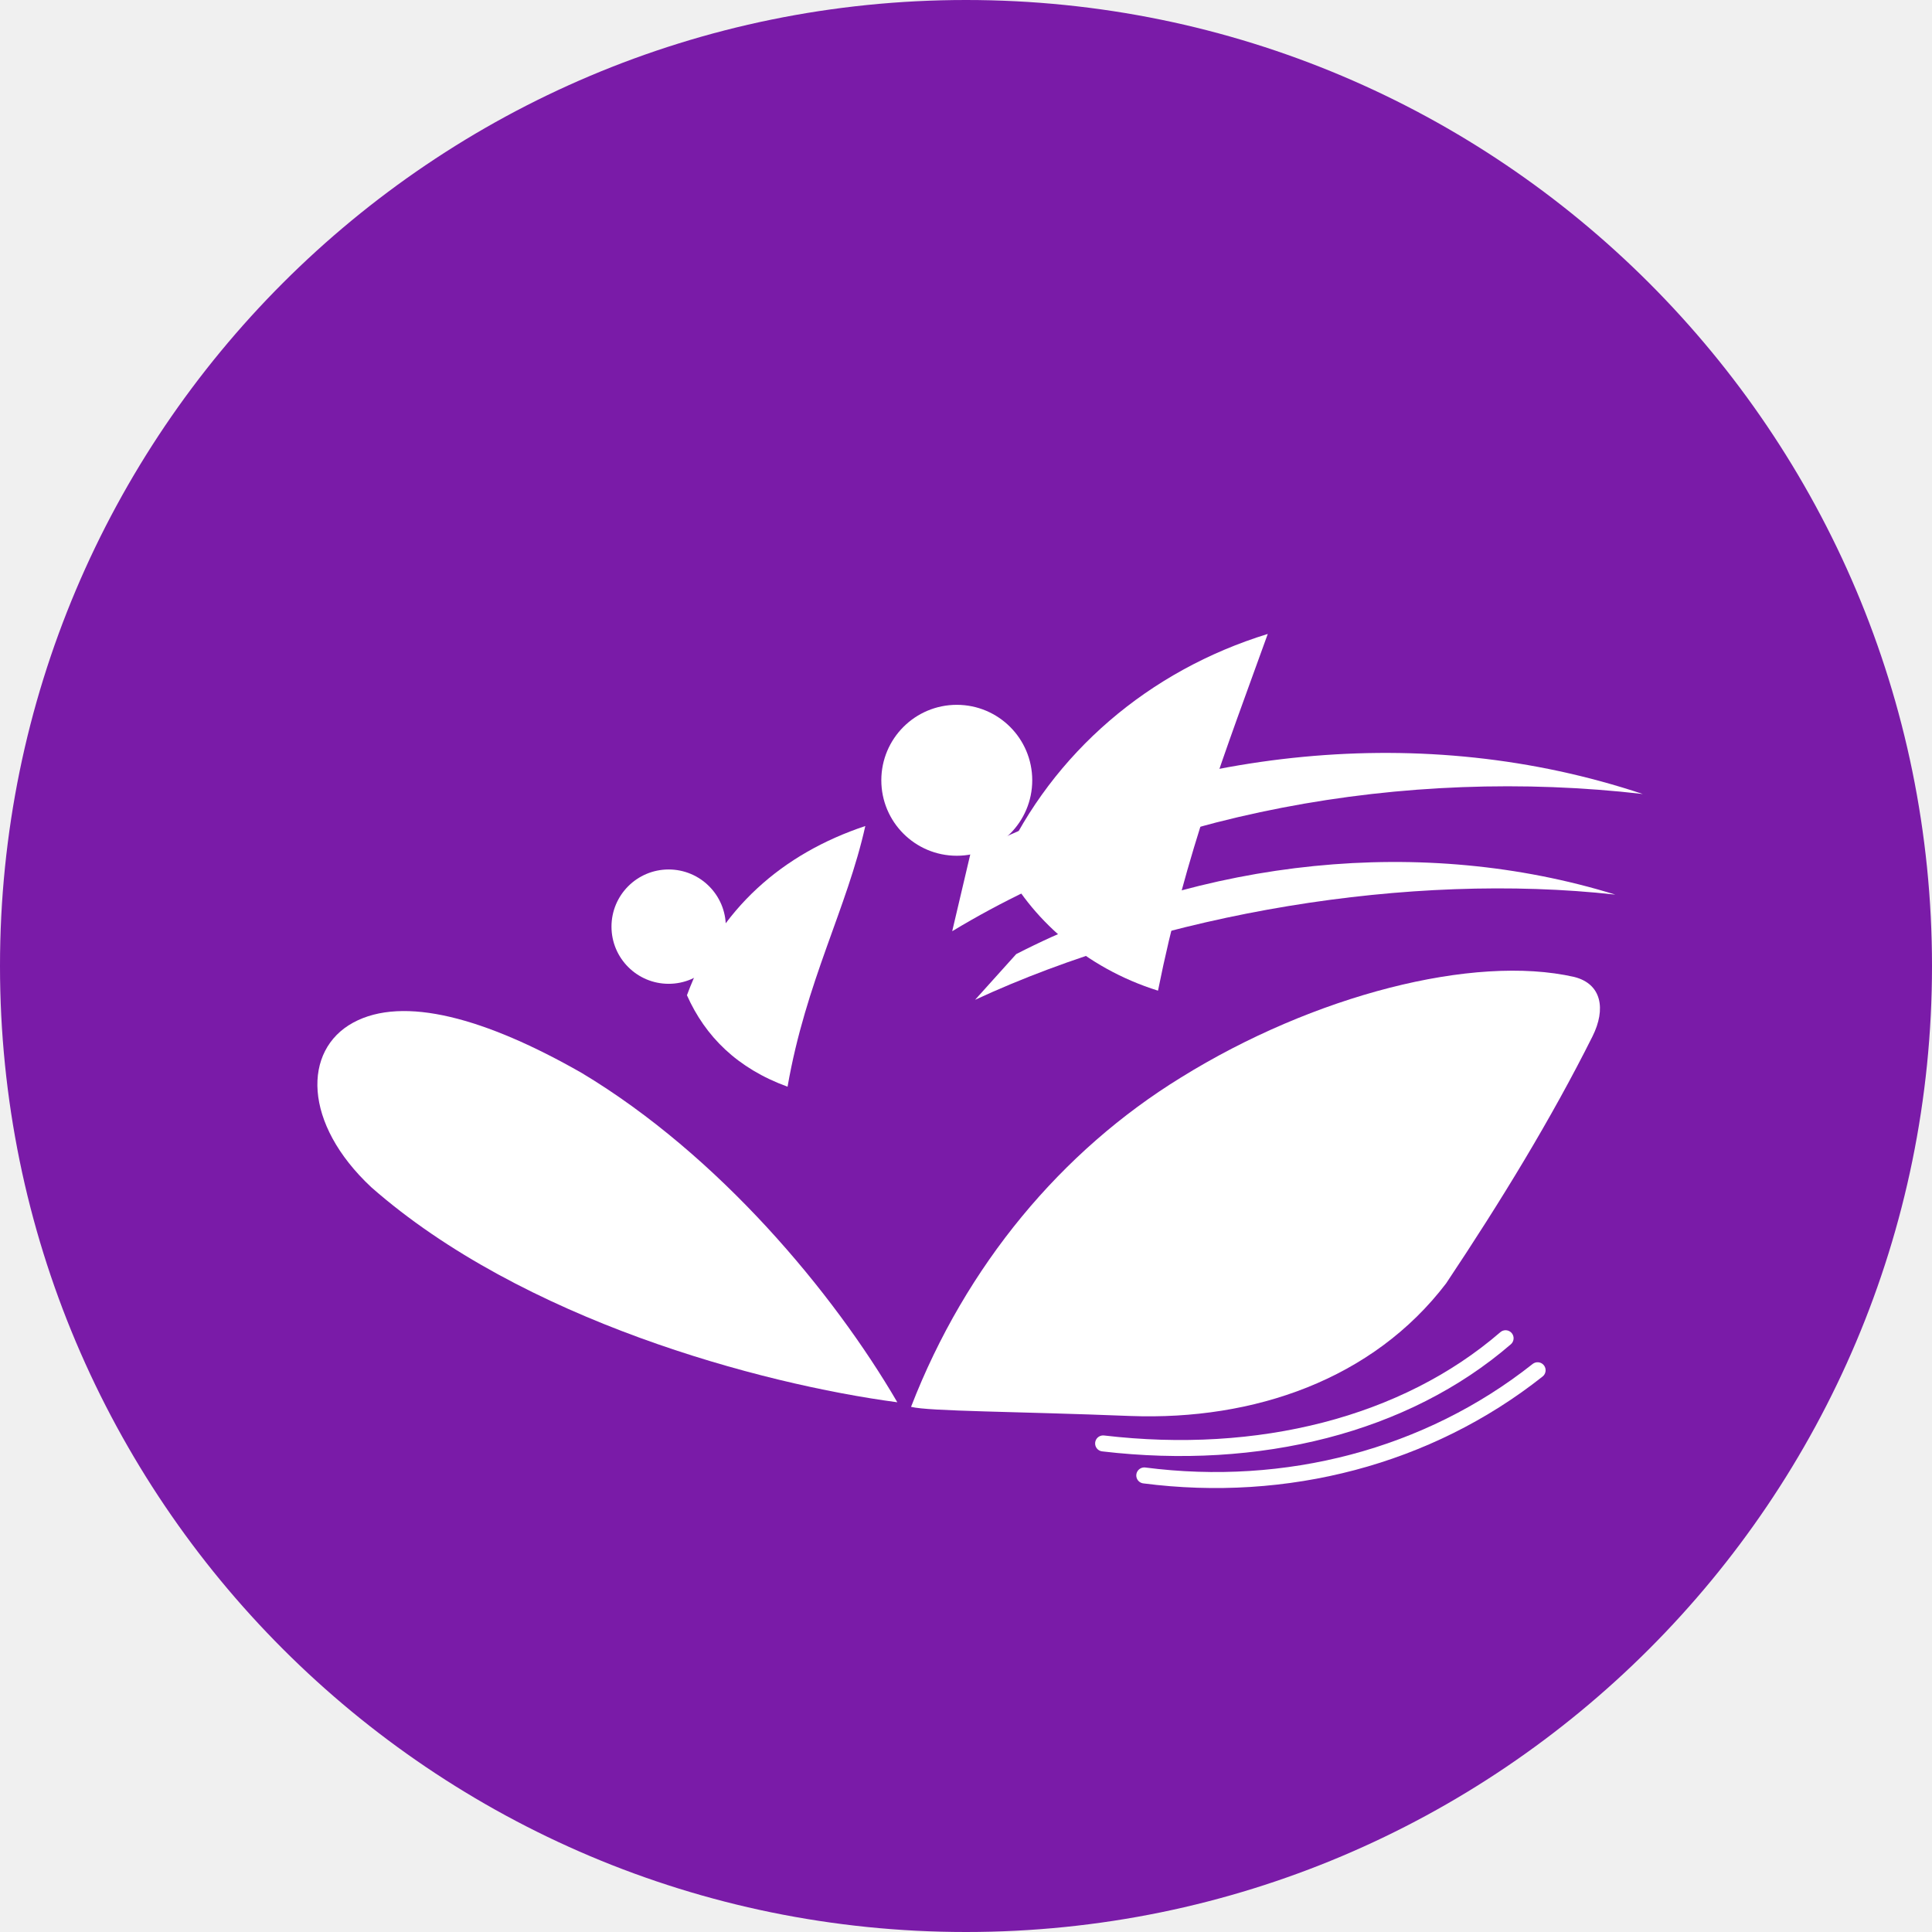
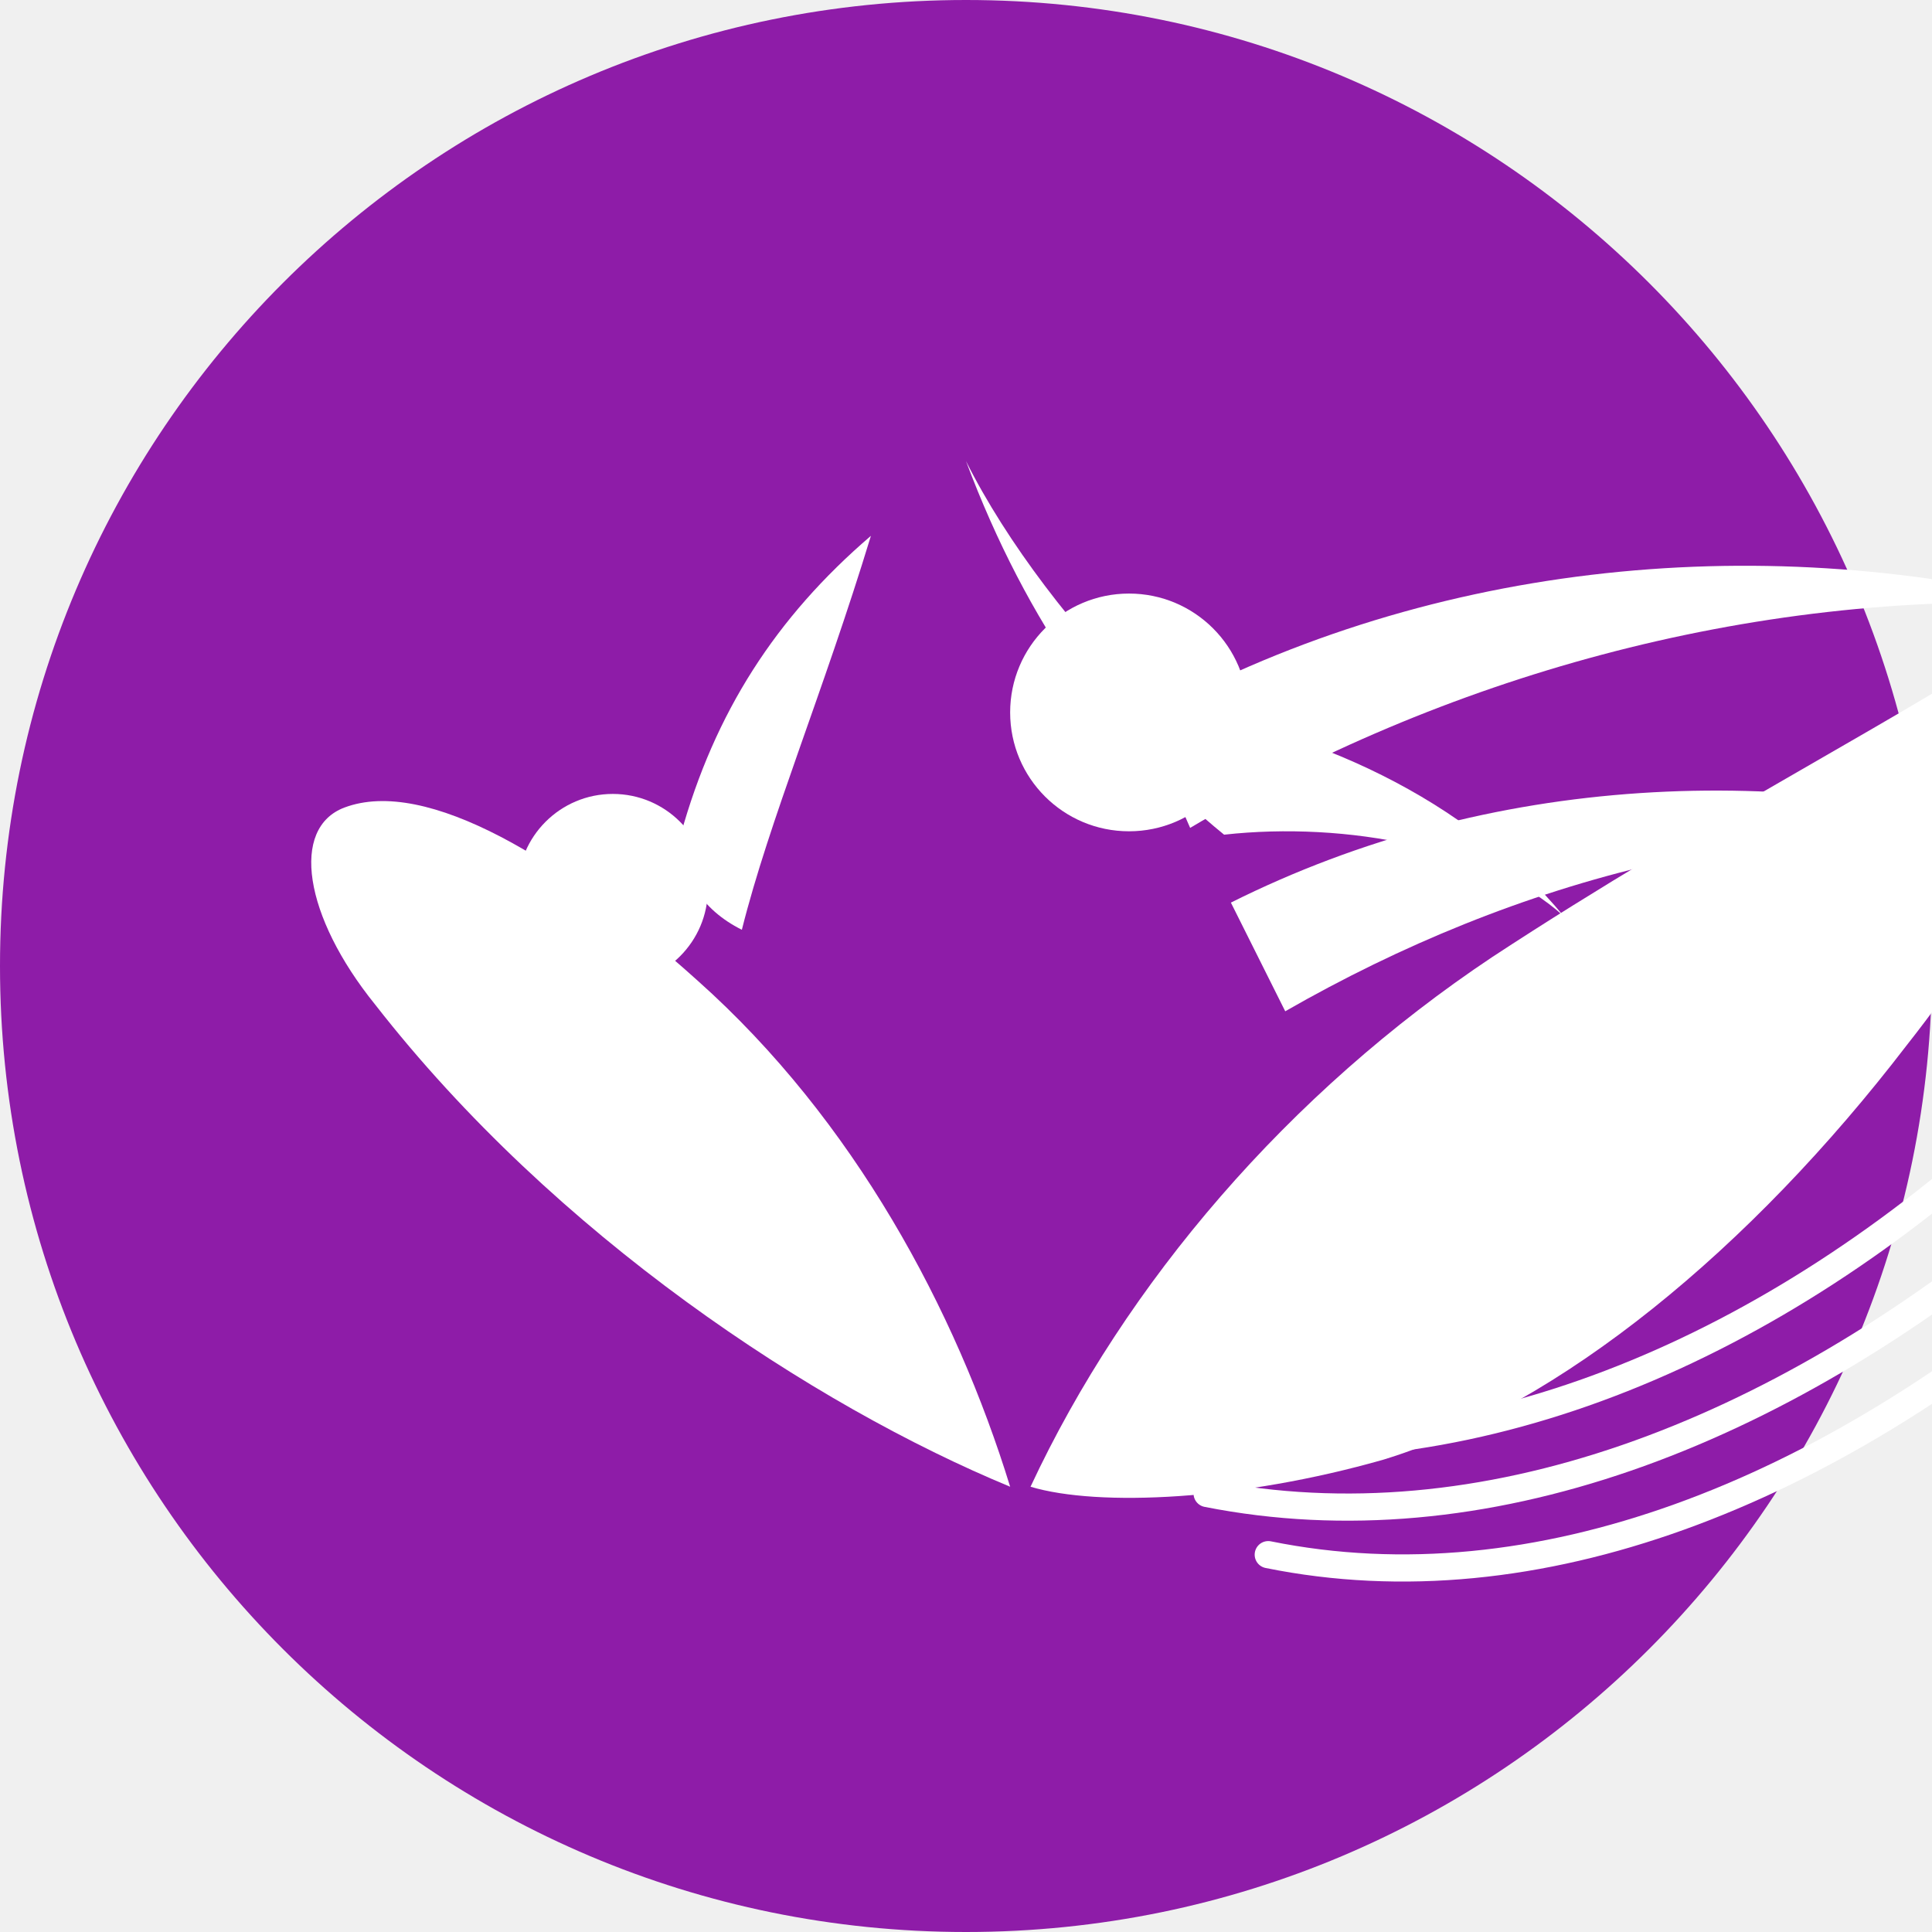
<svg xmlns="http://www.w3.org/2000/svg" viewBox="0 0 512 512" width="512" height="512">
-   <circle cx="256" cy="256" r="256" fill="#7A1BA8" />
-   <g transform="translate(56 168) scale(0.606)" fill="#FFFFFF">
-     <path d="M300 336c-60-8-164-36-230-94-30-28-30-60-8-72 22-12 58-2 100 22 60 36 110 96 138 144Z" />
-     <path d="M306 338c24-62 66-112 118-144 58-36 128-54 172-44 12 3 14 14 8 26-18 36-40 72-64 108-32 42-84 60-138 58-50-2-88-2-96-4Z" />
-     <circle cx="200" cy="128" r="25" />
-     <path d="M208 158c14-38 42-62 78-74-8 36-26 68-34 114-22-8-36-22-44-40Z" />
-     <circle cx="326" cy="64" r="33" />
-     <path d="M346 100c22-48 64-84 116-100-18 50-36 96-48 156-32-10-56-32-68-56Z" />
-     <path d="M332 96c92-46 198-58 294-26-104-12-216 8-302 60Z" />
-     <path d="M352 140c82-42 178-52 262-26-90-10-198 8-280 46Z" />
+   <circle cx="256" cy="256" r="256" fill="#8E1CA8" />
+   <g transform="translate(31 52) scale(0.9)" fill="#FFFFFF">
+     <path d="M263 380c-58-24-134-74-187-142-21-26-25-52-9-58 24-9 64 15 104 51 46 41 76 97 92 149Z" />
+     <path d="M269 380c28-60 76-116 136-156 64-42 124-72 162-98 16-11 28-8 23 7-11 37-33 79-63 117-46 60-102 106-154 122-42 12-84 14-104 8Z" />
+     <circle cx="146" cy="204" r="28" />
+     <path d="M166 188c10-36 28-64 56-88-14 46-30 84-38 116-12-6-18-16-18-28Z" />
+     <circle cx="298" cy="152" r="35" />
+     <path d="M250 78c18 48 44 84 76 110 36-4 78 4 100 24-28-34-74-56-122-62-22-22-42-48-54-72Z" />
+     <path d="M302 154c82-46 180-56 270-34-92-4-182 22-256 66Z" />
+     <path d="M328 208c76-38 164-42 244-18-82-10-160 11-228 50Z" />
  </g>
-   <g transform="translate(56 168) scale(0.606)" stroke="#FFFFFF" stroke-width="7" stroke-linecap="round" fill="none">
-     <path d="M390 354c68 8 132-8 176-46" />
-     <path d="M408 368c62 8 124-8 172-46" />
+   <g transform="translate(31 52) scale(0.9)" stroke="#FFFFFF" stroke-width="8" stroke-linecap="round" fill="none">
+     <path d="M304 364c82 15 168-16 242-79" />
+     <path d="M321 382c81 16 167-17 244-81" />
+     <path d="M339 400c79 16 164-18 240-83" />
  </g>
</svg>
